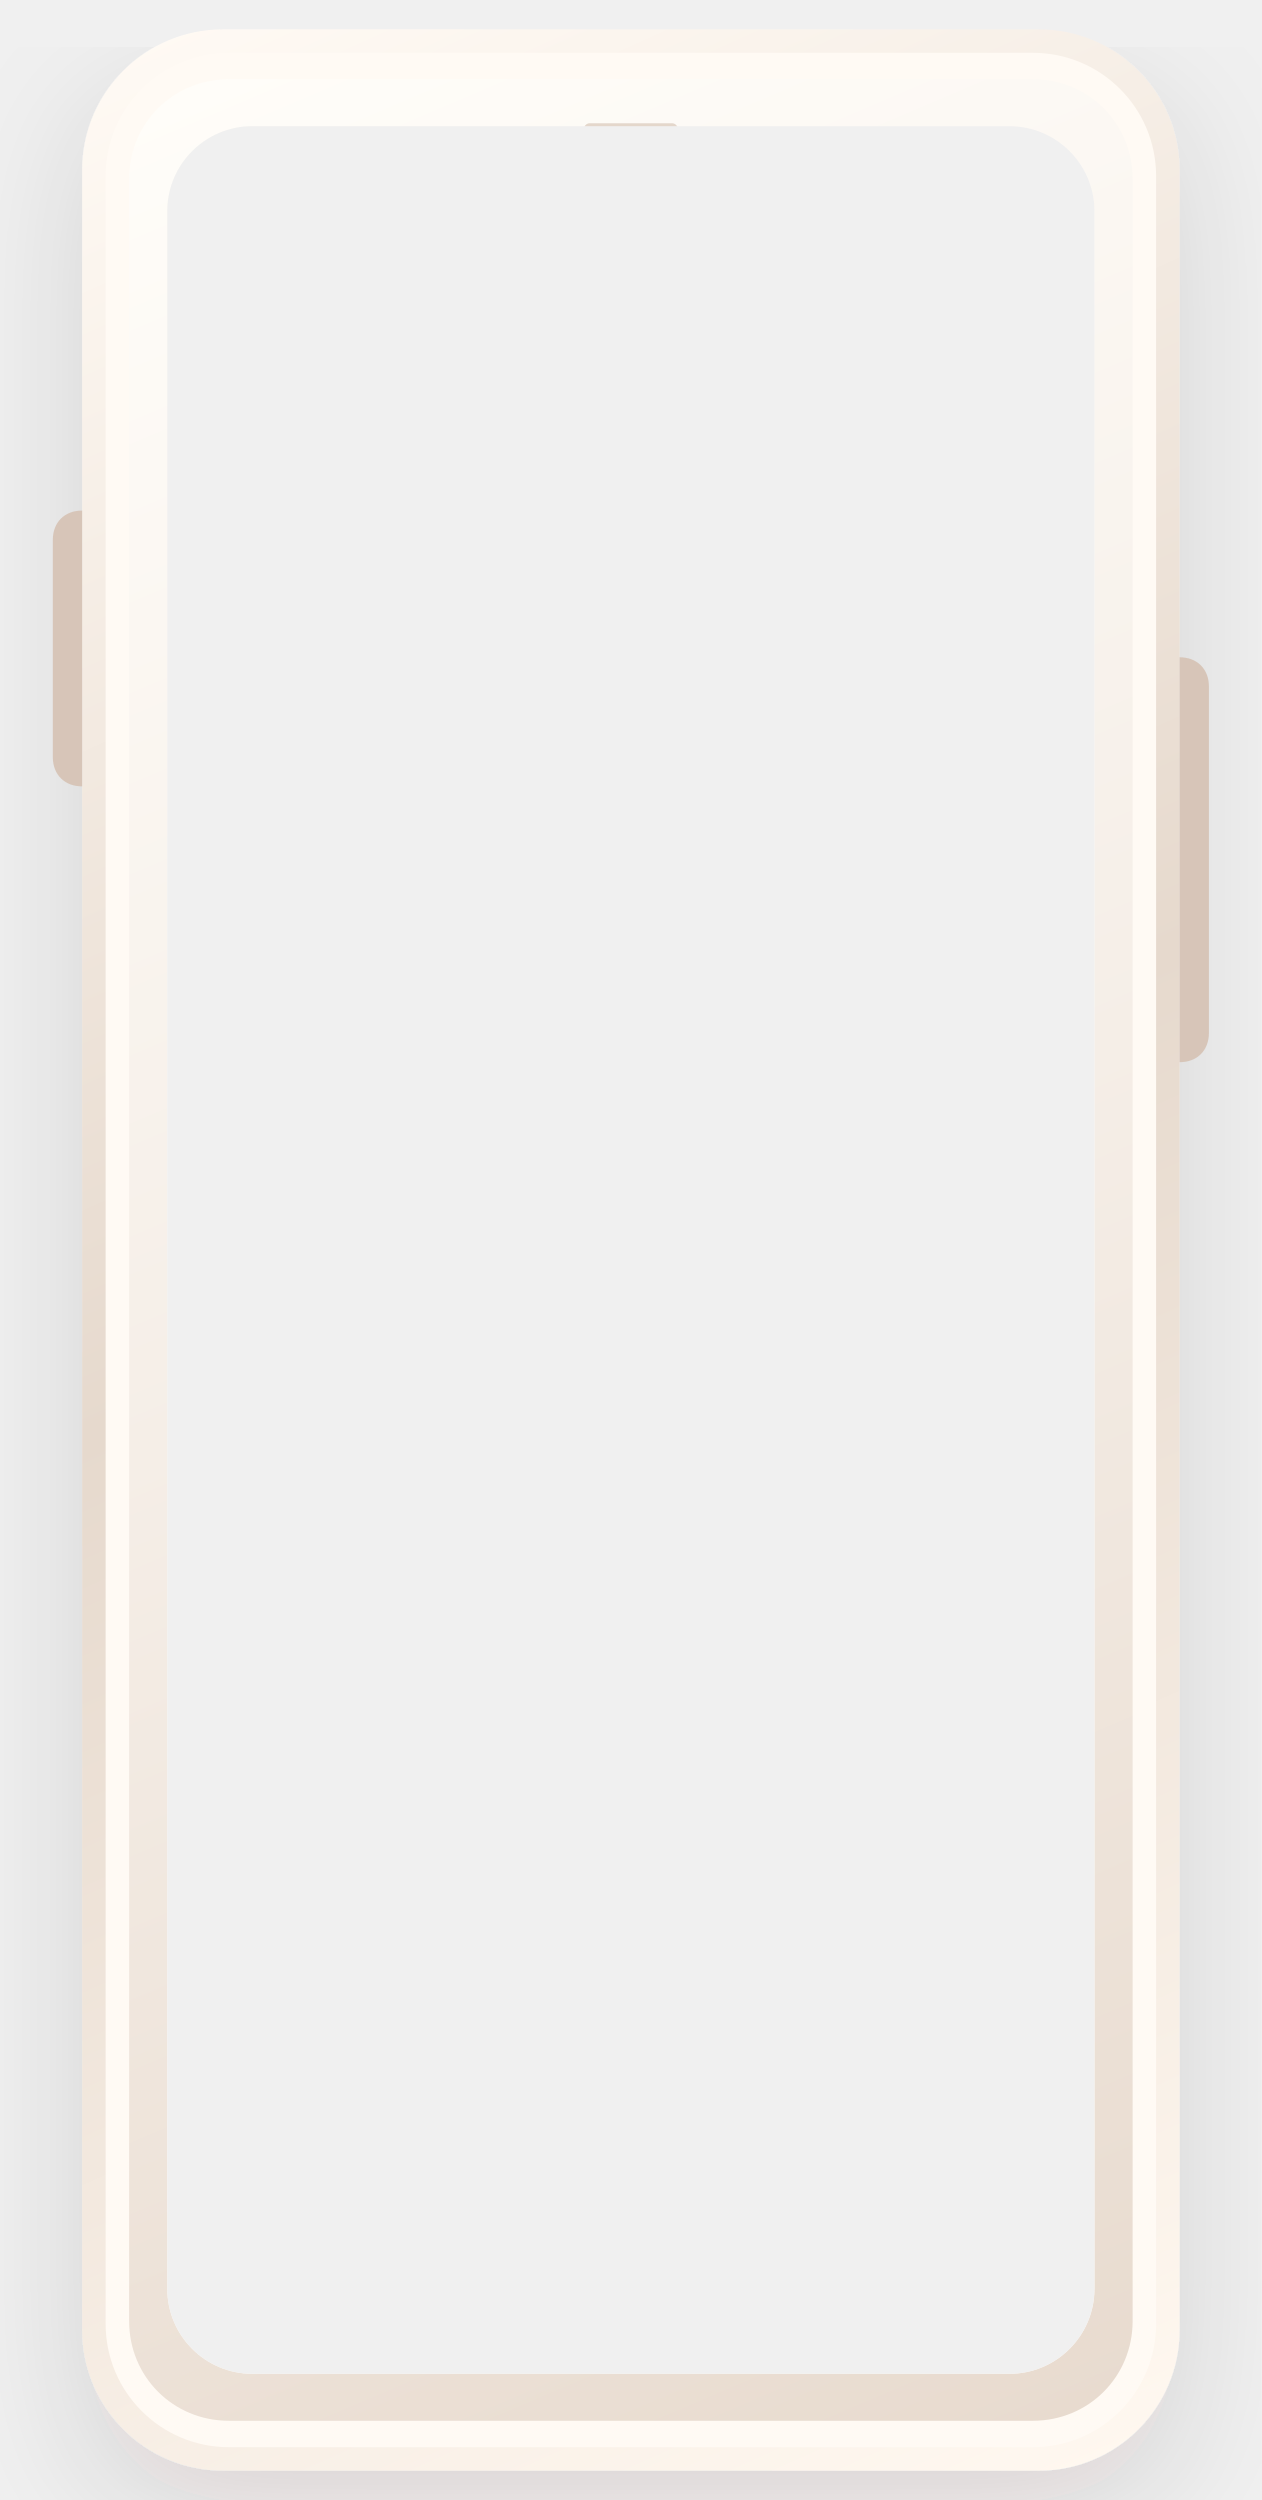
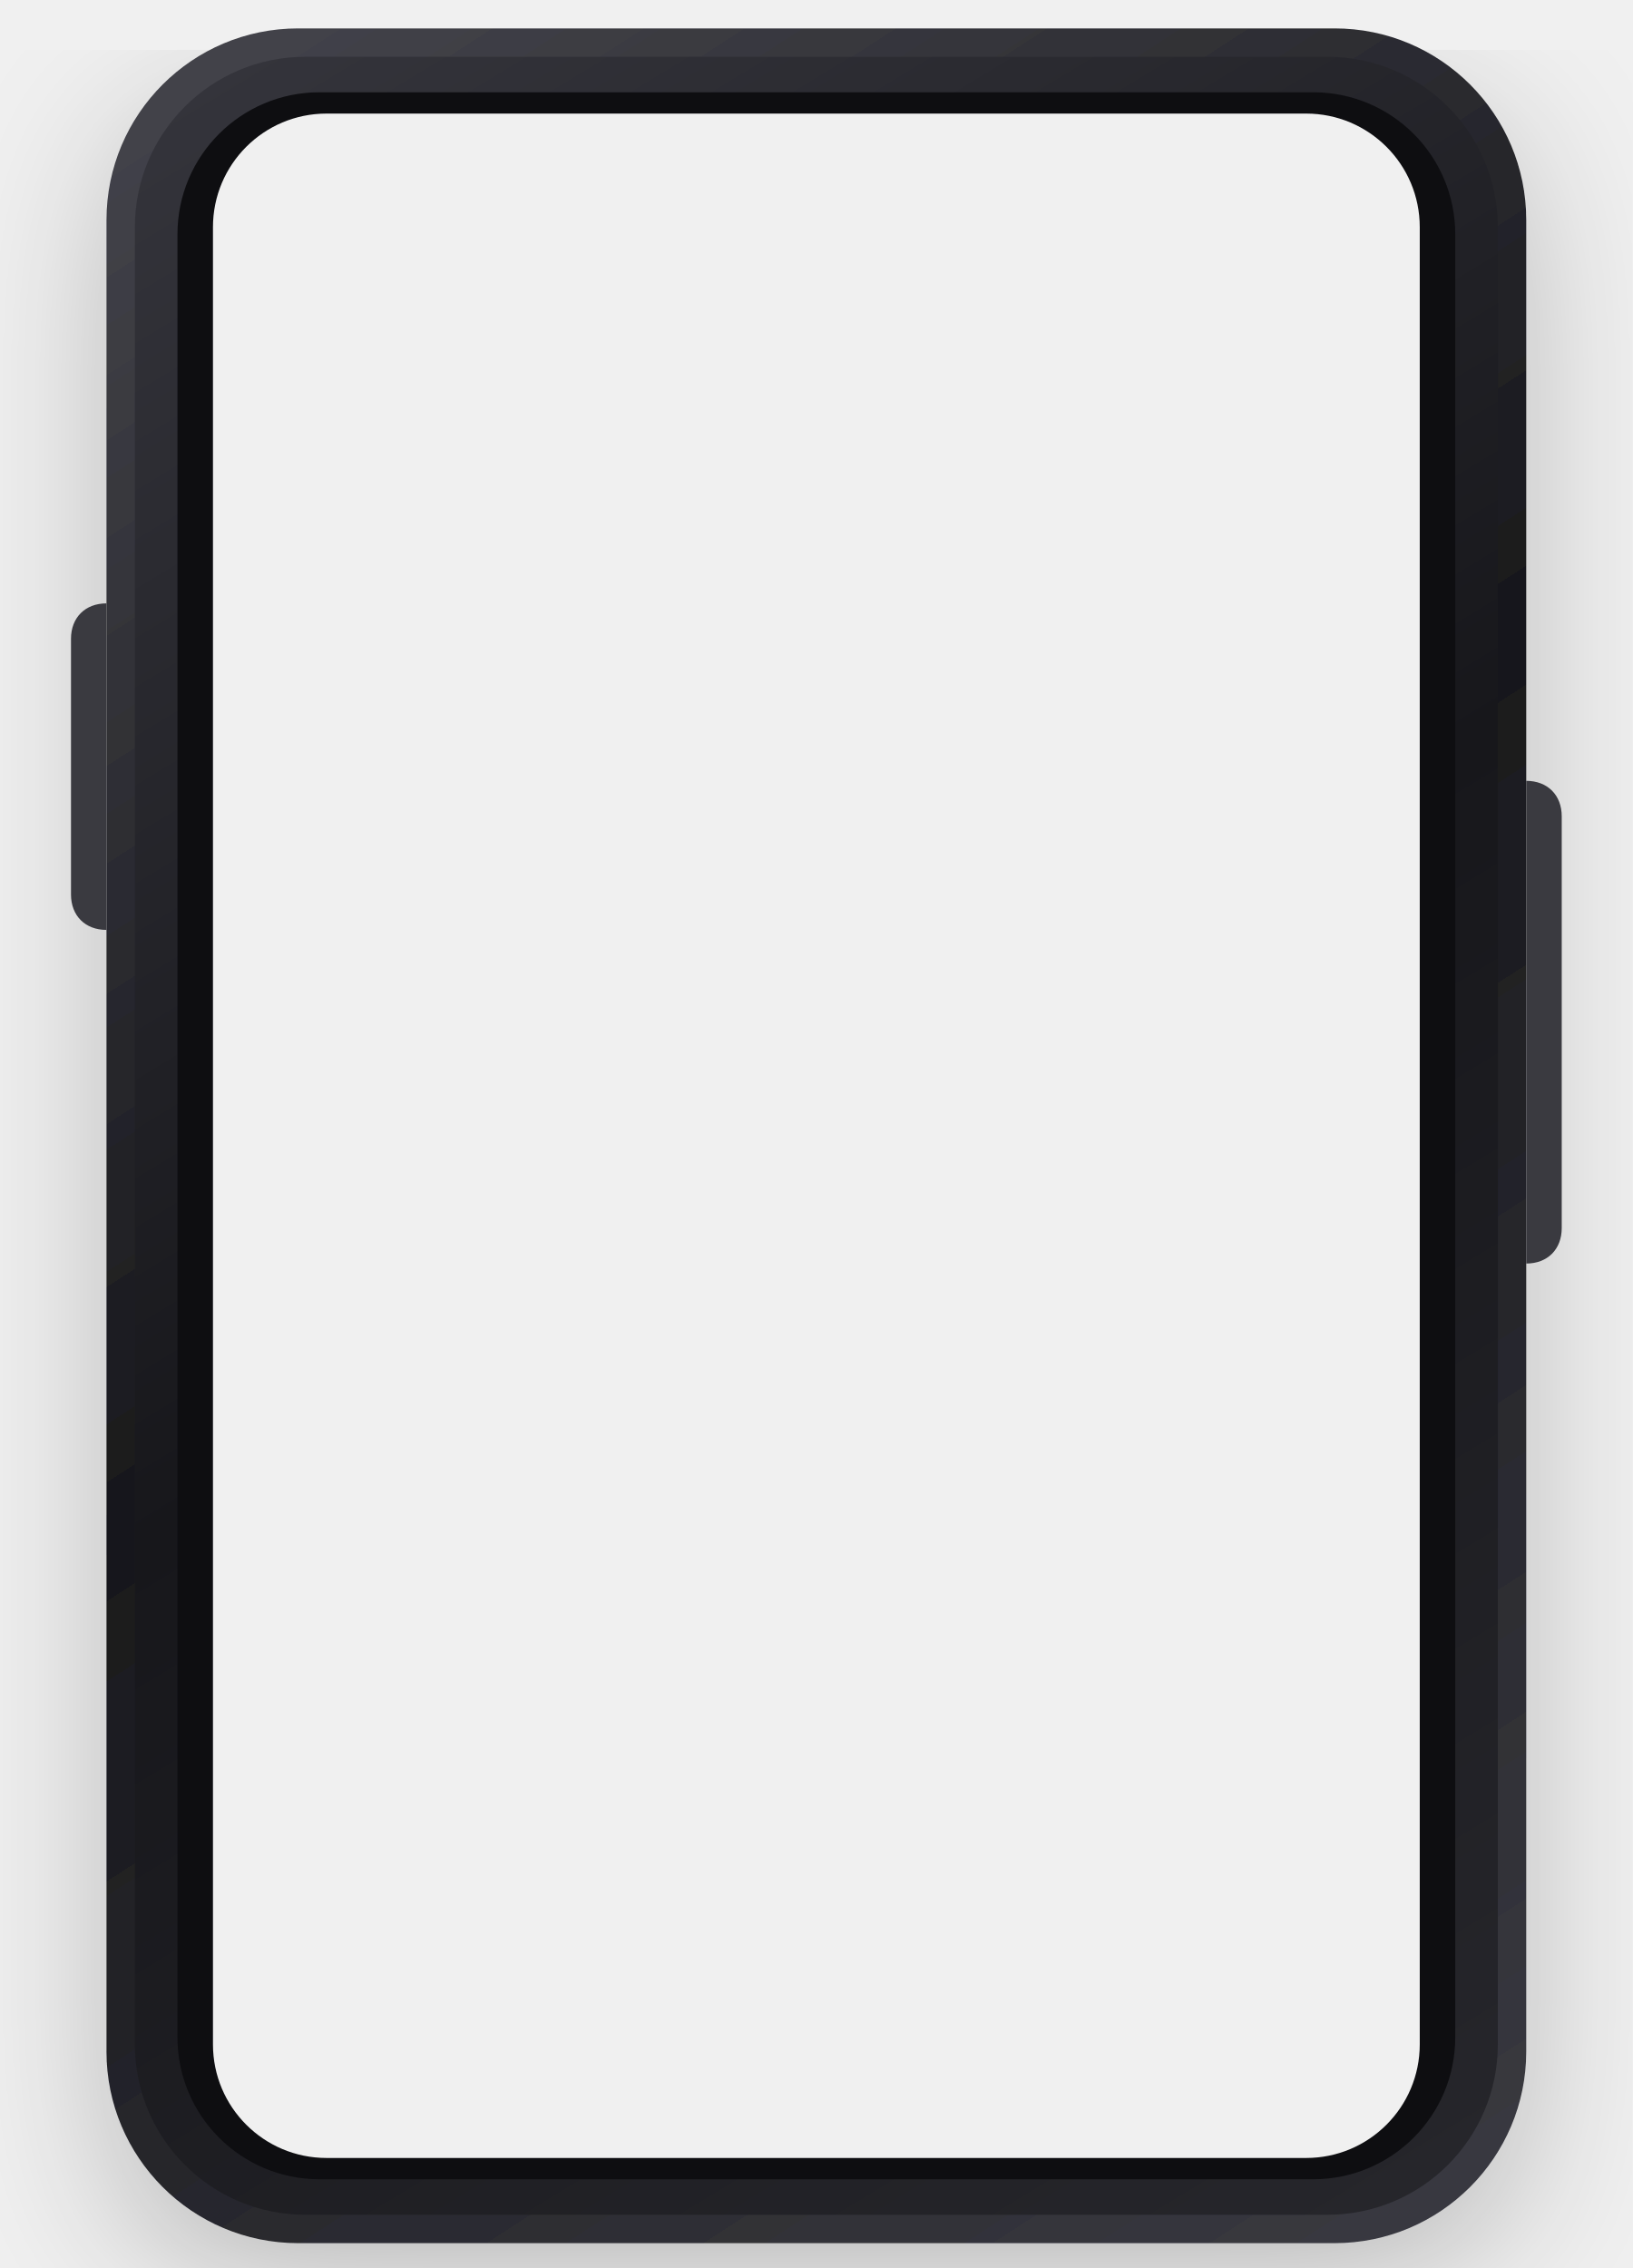
- <svg xmlns="http://www.w3.org/2000/svg" width="430" height="852" viewBox="0 0 430 852" fill="none">
+ <svg xmlns="http://www.w3.org/2000/svg" width="460" height="639" viewBox="0 0 460 639" fill="none">
  <defs>
-     <linearGradient id="edge" x1="32" x2="398" y1="20" y2="832" gradientUnits="userSpaceOnUse">
-       <stop offset="0" stop-color="#fffaf4" />
-       <stop offset=".48" stop-color="#e6d9cd" />
-       <stop offset="1" stop-color="#fff8f0" />
+     <linearGradient id="edge" x1="34" x2="426" y1="16" y2="623" gradientUnits="userSpaceOnUse">
+       <stop offset="0" stop-color="#45454c" />
+       <stop offset=".48" stop-color="#18181c" />
+       <stop offset="1" stop-color="#3a3a41" />
    </linearGradient>
-     <linearGradient id="bezel" x1="48" x2="382" y1="34" y2="818" gradientUnits="userSpaceOnUse">
-       <stop offset="0" stop-color="#fffdf9" />
-       <stop offset=".5" stop-color="#f5eee7" />
-       <stop offset="1" stop-color="#e8dbcf" />
+     <linearGradient id="bezel" x1="52" x2="408" y1="26" y2="613" gradientUnits="userSpaceOnUse">
+       <stop offset="0" stop-color="#34343b" />
+       <stop offset=".5" stop-color="#17171b" />
+       <stop offset="1" stop-color="#26262b" />
    </linearGradient>
-     <filter id="shadow" x="0" y="-8" width="430" height="896" color-interpolation-filters="sRGB" filterUnits="userSpaceOnUse">
-       <feDropShadow dx="0" dy="16" stdDeviation="24" flood-color="#2e2119" flood-opacity=".12" />
+     <filter id="shadow" x="0" y="-8" width="460" height="671" color-interpolation-filters="sRGB" filterUnits="userSpaceOnUse">
+       <feDropShadow dx="0" dy="14" stdDeviation="22" flood-color="#000" flood-opacity=".22" />
    </filter>
-     <mask id="screen-hole" width="430" height="852" x="0" y="0" maskUnits="userSpaceOnUse">
-       <rect width="430" height="852" fill="#fff" />
-       <rect x="57" y="43" width="316" height="766" rx="29" fill="#000" />
+     <mask id="screen-hole" width="460" height="639" x="0" y="0" maskUnits="userSpaceOnUse">
+       <rect width="460" height="639" fill="#fff" />
+       <rect x="60" y="32" width="340" height="576" rx="32" fill="#000" />
    </mask>
  </defs>
  <g mask="url(#screen-hole)">
-     <rect x="28" y="10" width="374" height="832" rx="48" fill="url(#edge)" filter="url(#shadow)" />
-     <rect x="36" y="18" width="358" height="816" rx="42" fill="#fffaf4" />
-     <path d="M78 27h274c19 0 34 15 34 34v730c0 19-15 34-34 34H78c-19 0-34-15-34-34V61c0-19 15-34 34-34Zm8 16c-16 0-29 13-29 29v708c0 16 13 29 29 29h258c16 0 29-13 29-29V72c0-16-13-29-29-29H86Z" fill="url(#bezel)" fill-rule="evenodd" clip-rule="evenodd" />
-     <rect x="199" y="42" width="32" height="4" rx="2" fill="#ddcec1" opacity=".8" />
-     <path d="M28 174c-6 0-10 4-10 10v74c0 6 4 10 10 10v-94Z" fill="#d7c5b8" />
-     <path d="M402 224c6 0 10 4 10 10v118c0 6-4 10-10 10V224Z" fill="#d7c5b8" />
+     <rect x="30" y="8" width="400" height="624" rx="54" fill="url(#edge)" filter="url(#shadow)" />
+     <rect x="38" y="16" width="384" height="608" rx="48" fill="url(#bezel)" />
+     <rect x="50" y="26" width="360" height="588" rx="40" fill="#0e0e11" />
+     <rect x="214" y="40" width="34" height="4" rx="2" fill="#55555c" opacity=".8" />
+     <path d="M30 170c-6 0-10 4-10 10v72c0 6 4 10 10 10v-92Z" fill="#3a3a40" />
+     <path d="M430 220c6 0 10 4 10 10v116c0 6-4 10-10 10V220Z" fill="#3a3a40" />
  </g>
</svg>
